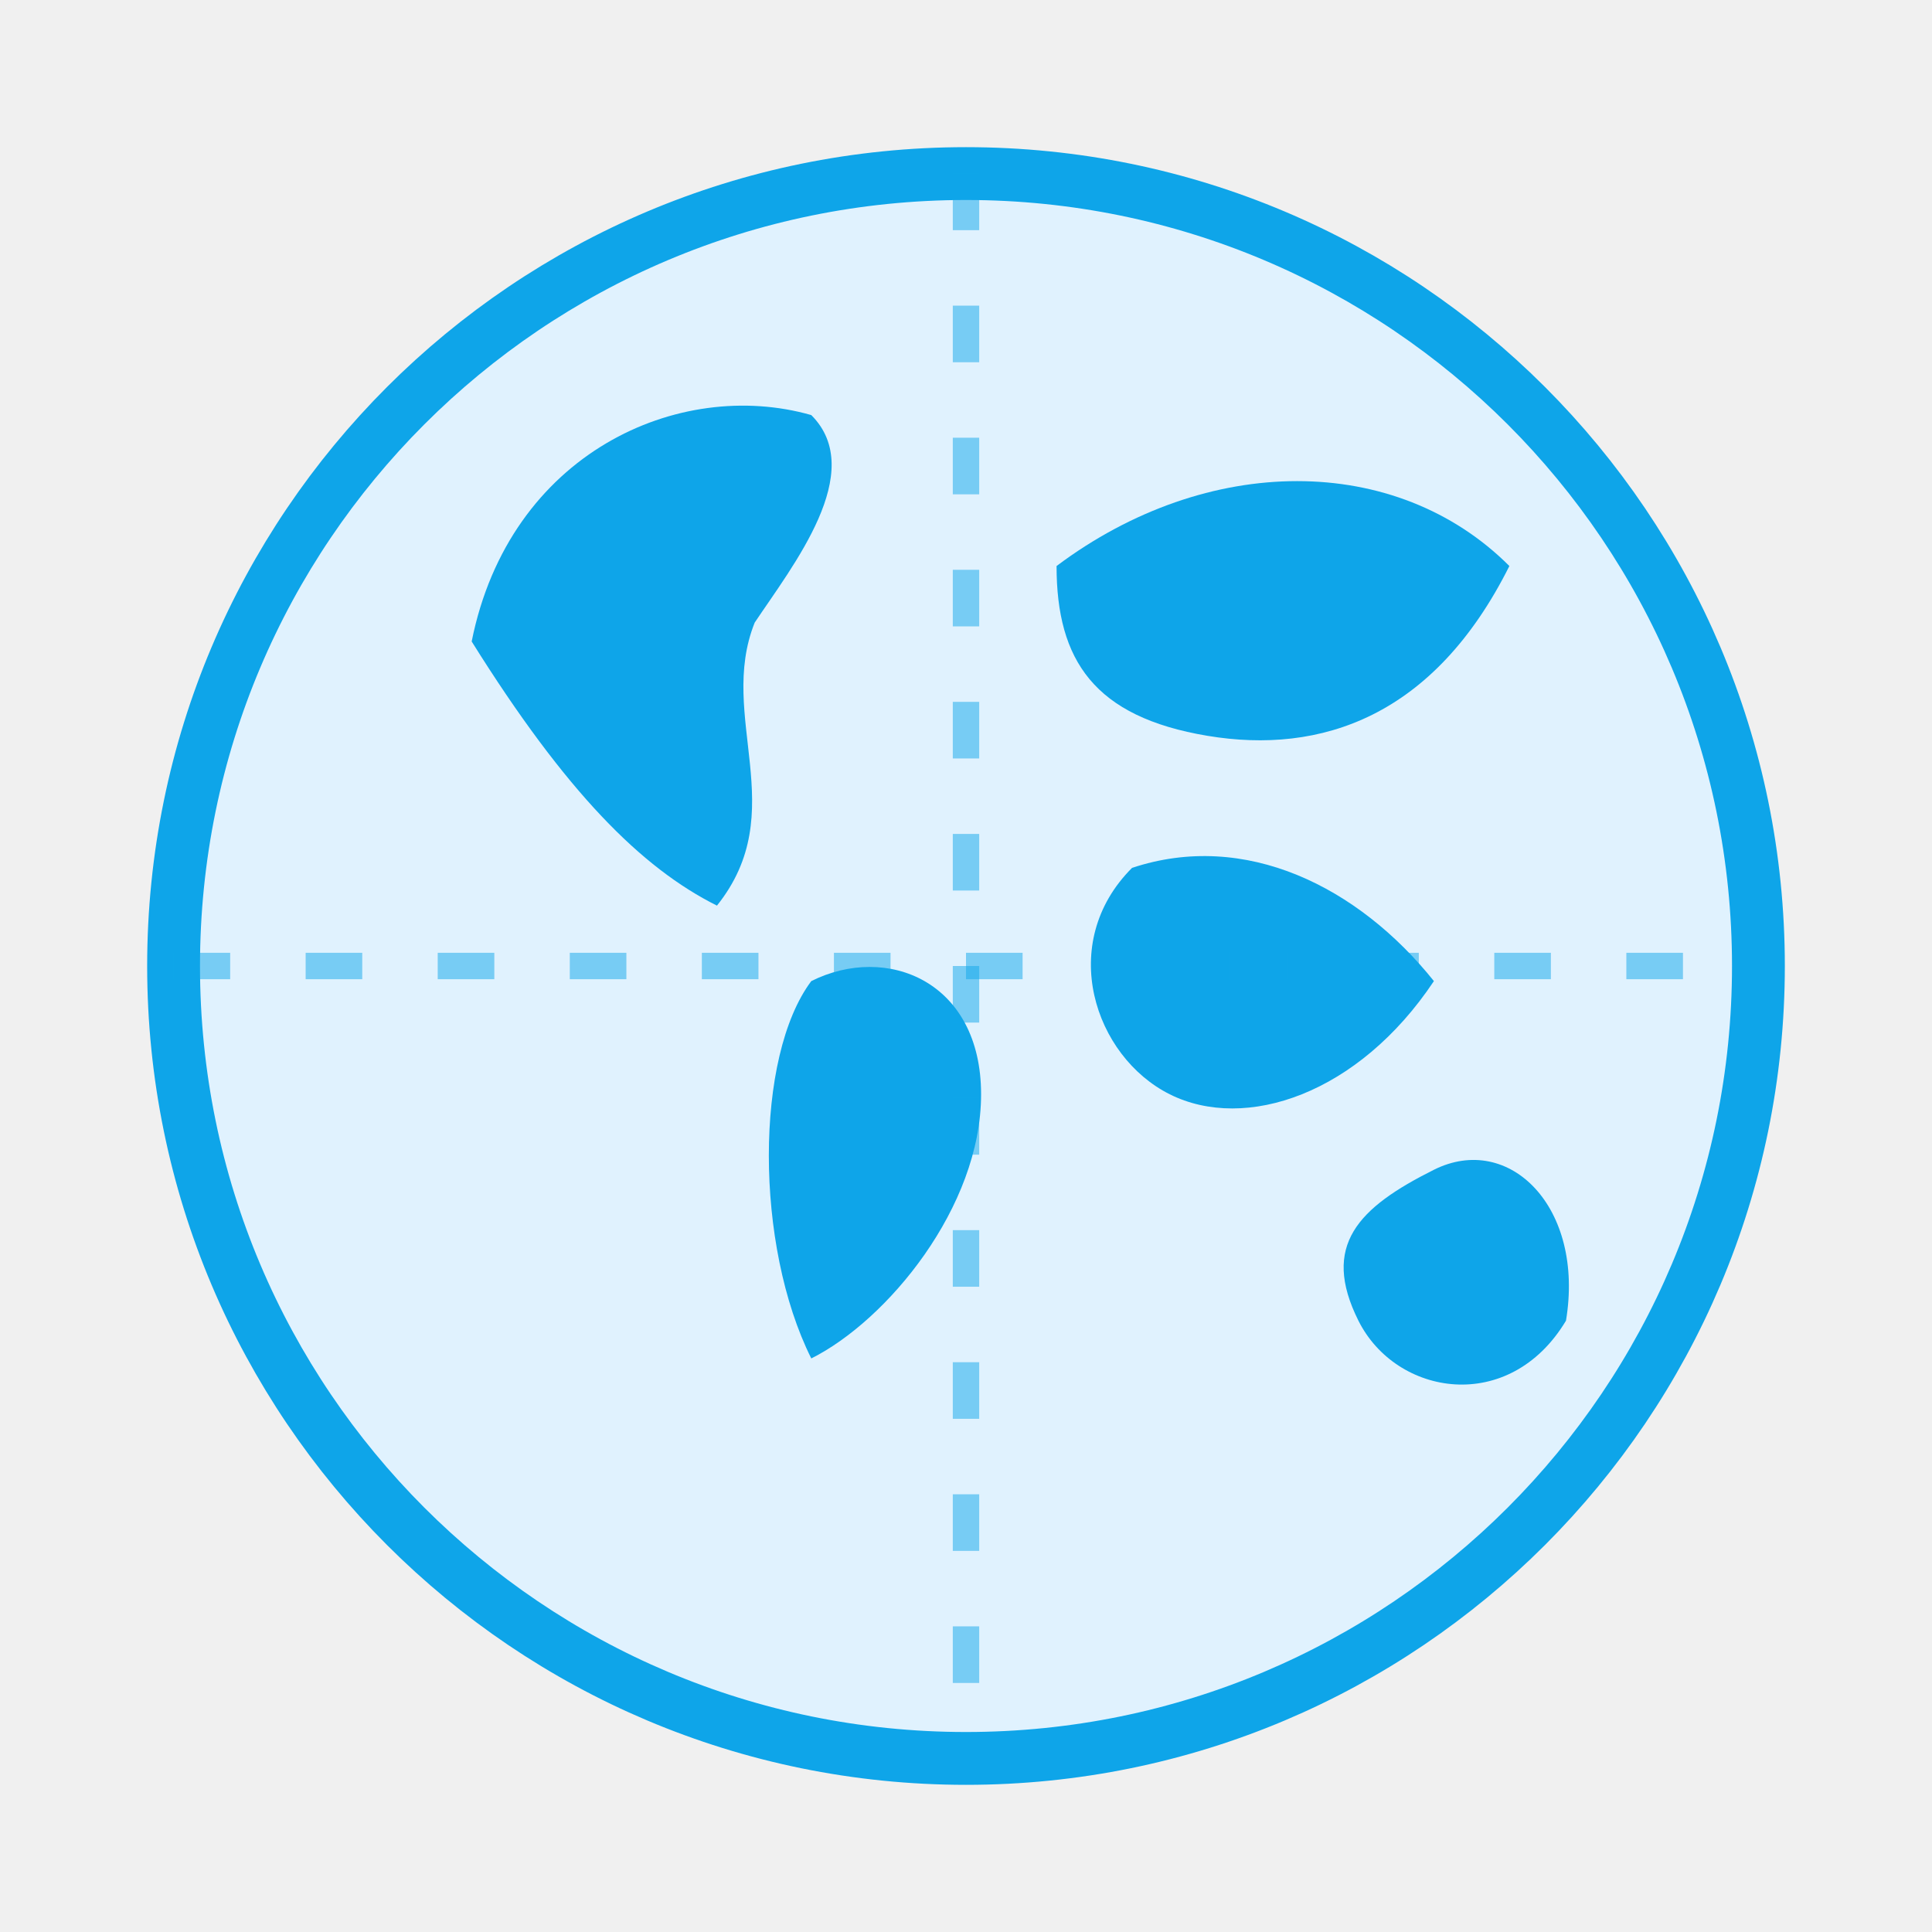
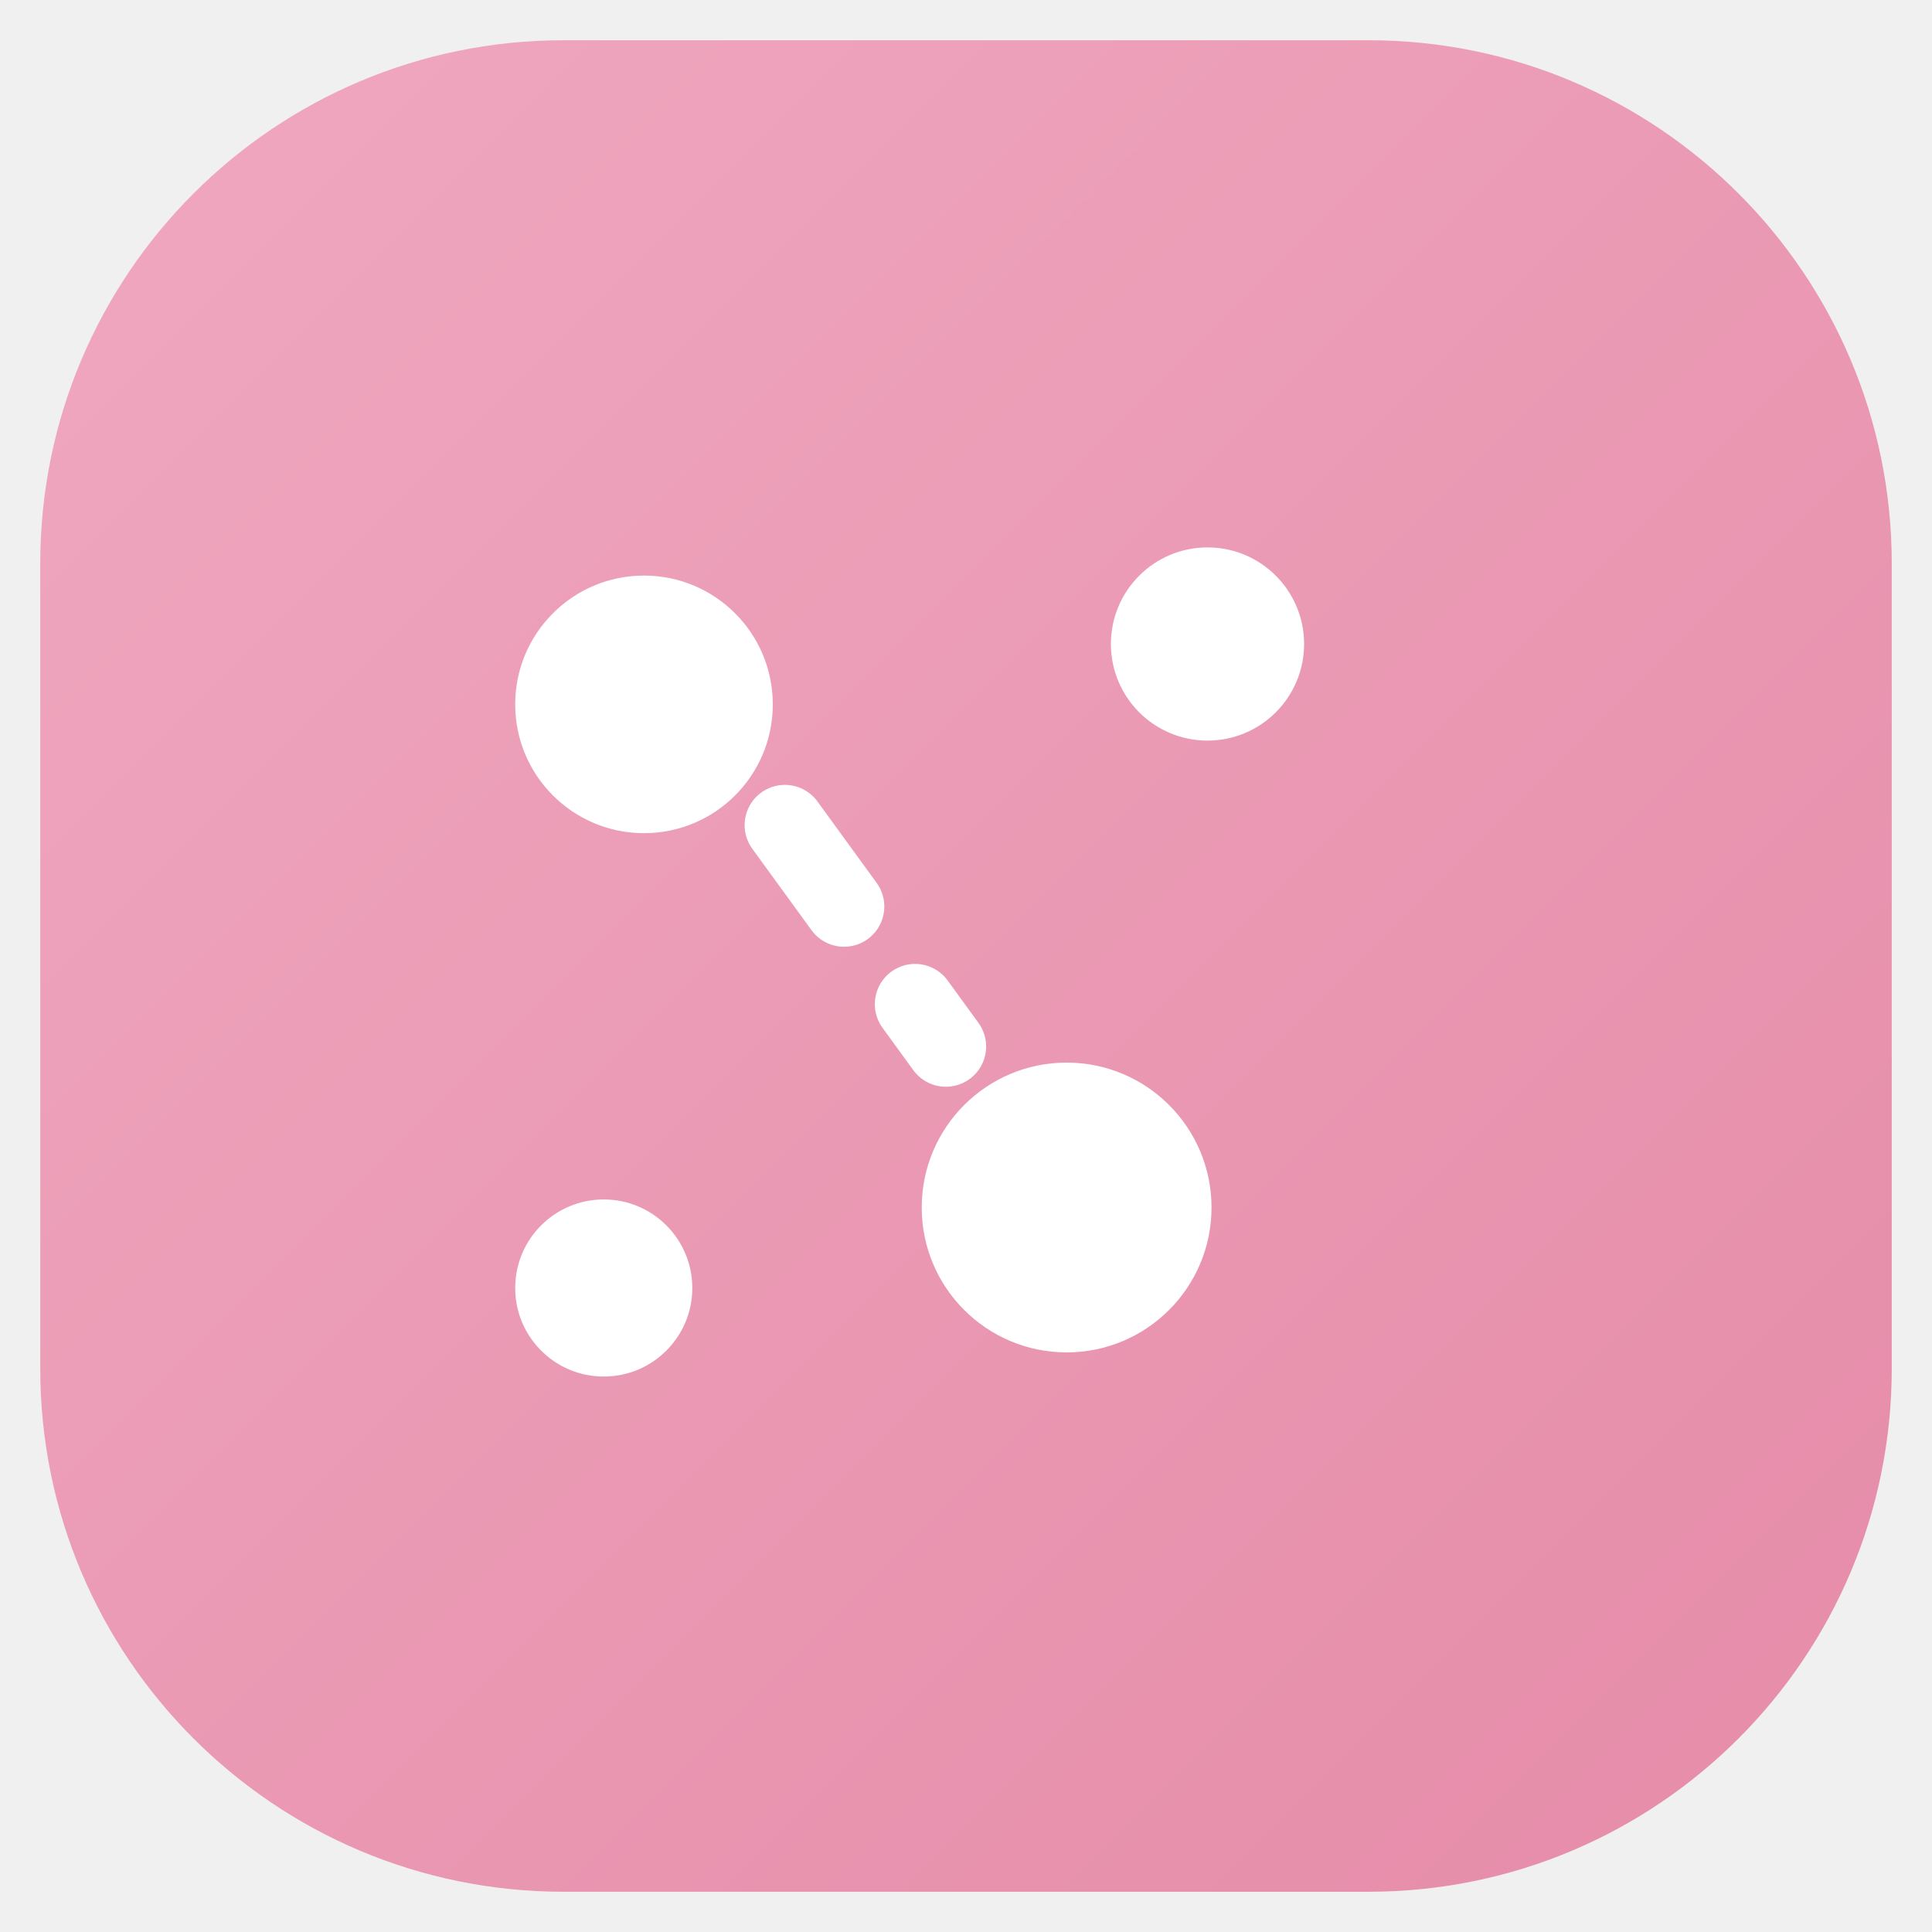
<svg xmlns="http://www.w3.org/2000/svg" width="1024" height="1024" viewBox="0 0 1024 1024">
-   <g>
-     <circle cx="512" cy="512" r="420" fill="#E0F2FE" stroke="#0EA5E9" stroke-width="28" />
-     <g fill="#0EA5E9">
-       <path d="M250 340 C 270 240 360 200 430 220 C 460 250 420 300 400 330 C 380 380 420 430 380 480 C 340 460 300 420 250 340 Z" />
-       <path d="M430 520 C 470 500 520 520 520 580 C 520 640 470 700 430 720 C 400 660 400 560 430 520 Z" />
-       <path d="M560 300 C 640 240 740 240 800 300 C 760 380 700 400 640 390 C 580 380 560 350 560 300 Z" />
-       <path d="M600 460 C 660 440 720 470 760 520 C 720 580 660 600 620 580 C 580 560 560 500 600 460 Z" />
-       <path d="M760 620 C 800 600 840 640 830 700 C 800 750 740 740 720 700 C 700 660 720 640 760 620 Z" />
+   <g transform="translate(0.00 0.00) scale(21.3333)">
+     <defs>
+       <linearGradient id="zbzh" x1="0" y1="0" x2="1" y2="1">
+         <stop offset="0" stop-color="#F0A8C0" />
+         <stop offset="1" stop-color="#E58BA8" />
+       </linearGradient>
+     </defs>
+     <rect x="1" y="1" width="46" height="46" rx="13" fill="url(#zbzh)" />
+     <g fill="#FFFFFF" stroke="none">
+       <circle cx="16" cy="17.5" r="3.2" />
+       <circle cx="30" cy="16" r="2.4" />
+       <circle cx="26.5" cy="30" r="3.6" />
+       <circle cx="15" cy="32" r="2.2" />
    </g>
-     <path d="M92 512 H932" stroke="#0EA5E9" stroke-width="14" stroke-dasharray="30 40" fill="none" opacity="0.5" />
-     <path d="M512 92 V932" stroke="#0EA5E9" stroke-width="14" stroke-dasharray="30 40" fill="none" opacity="0.5" />
+     <path d="M19.5 20.5 L23.5 26" stroke="#FFFFFF" stroke-width="2" stroke-linecap="round" stroke-dasharray="2.5 3" fill="none" />
  </g>
</svg>
